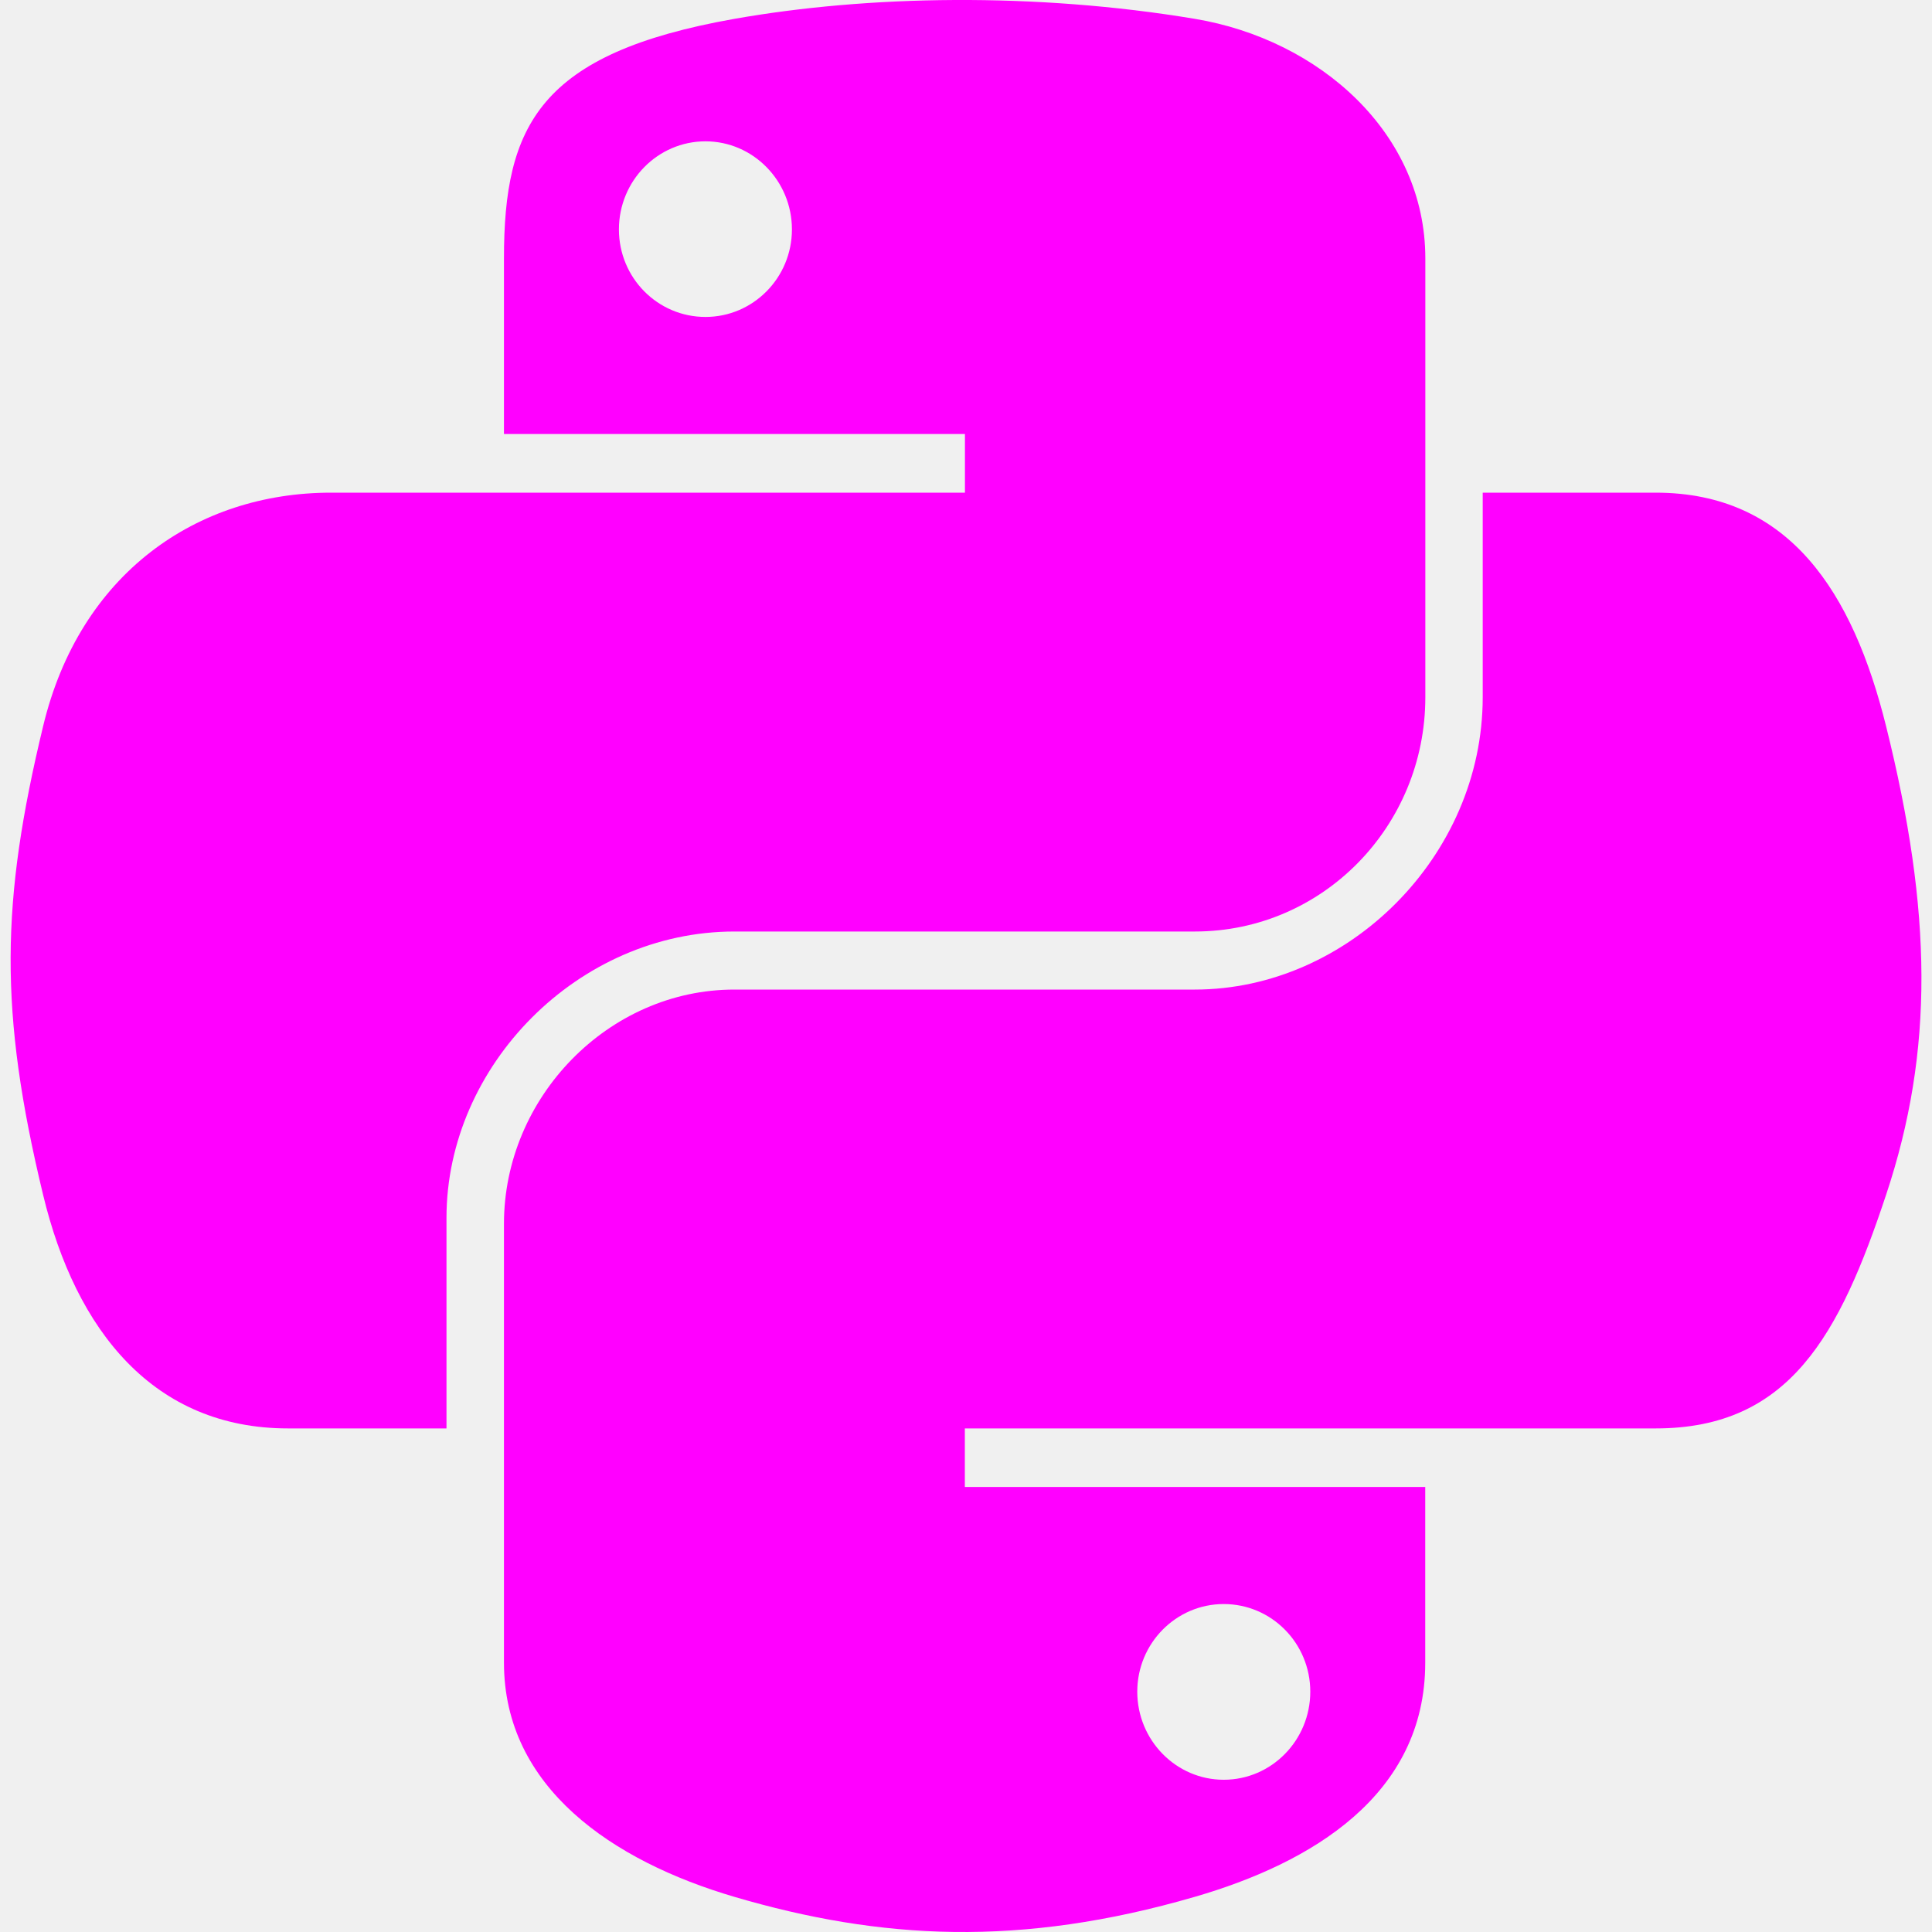
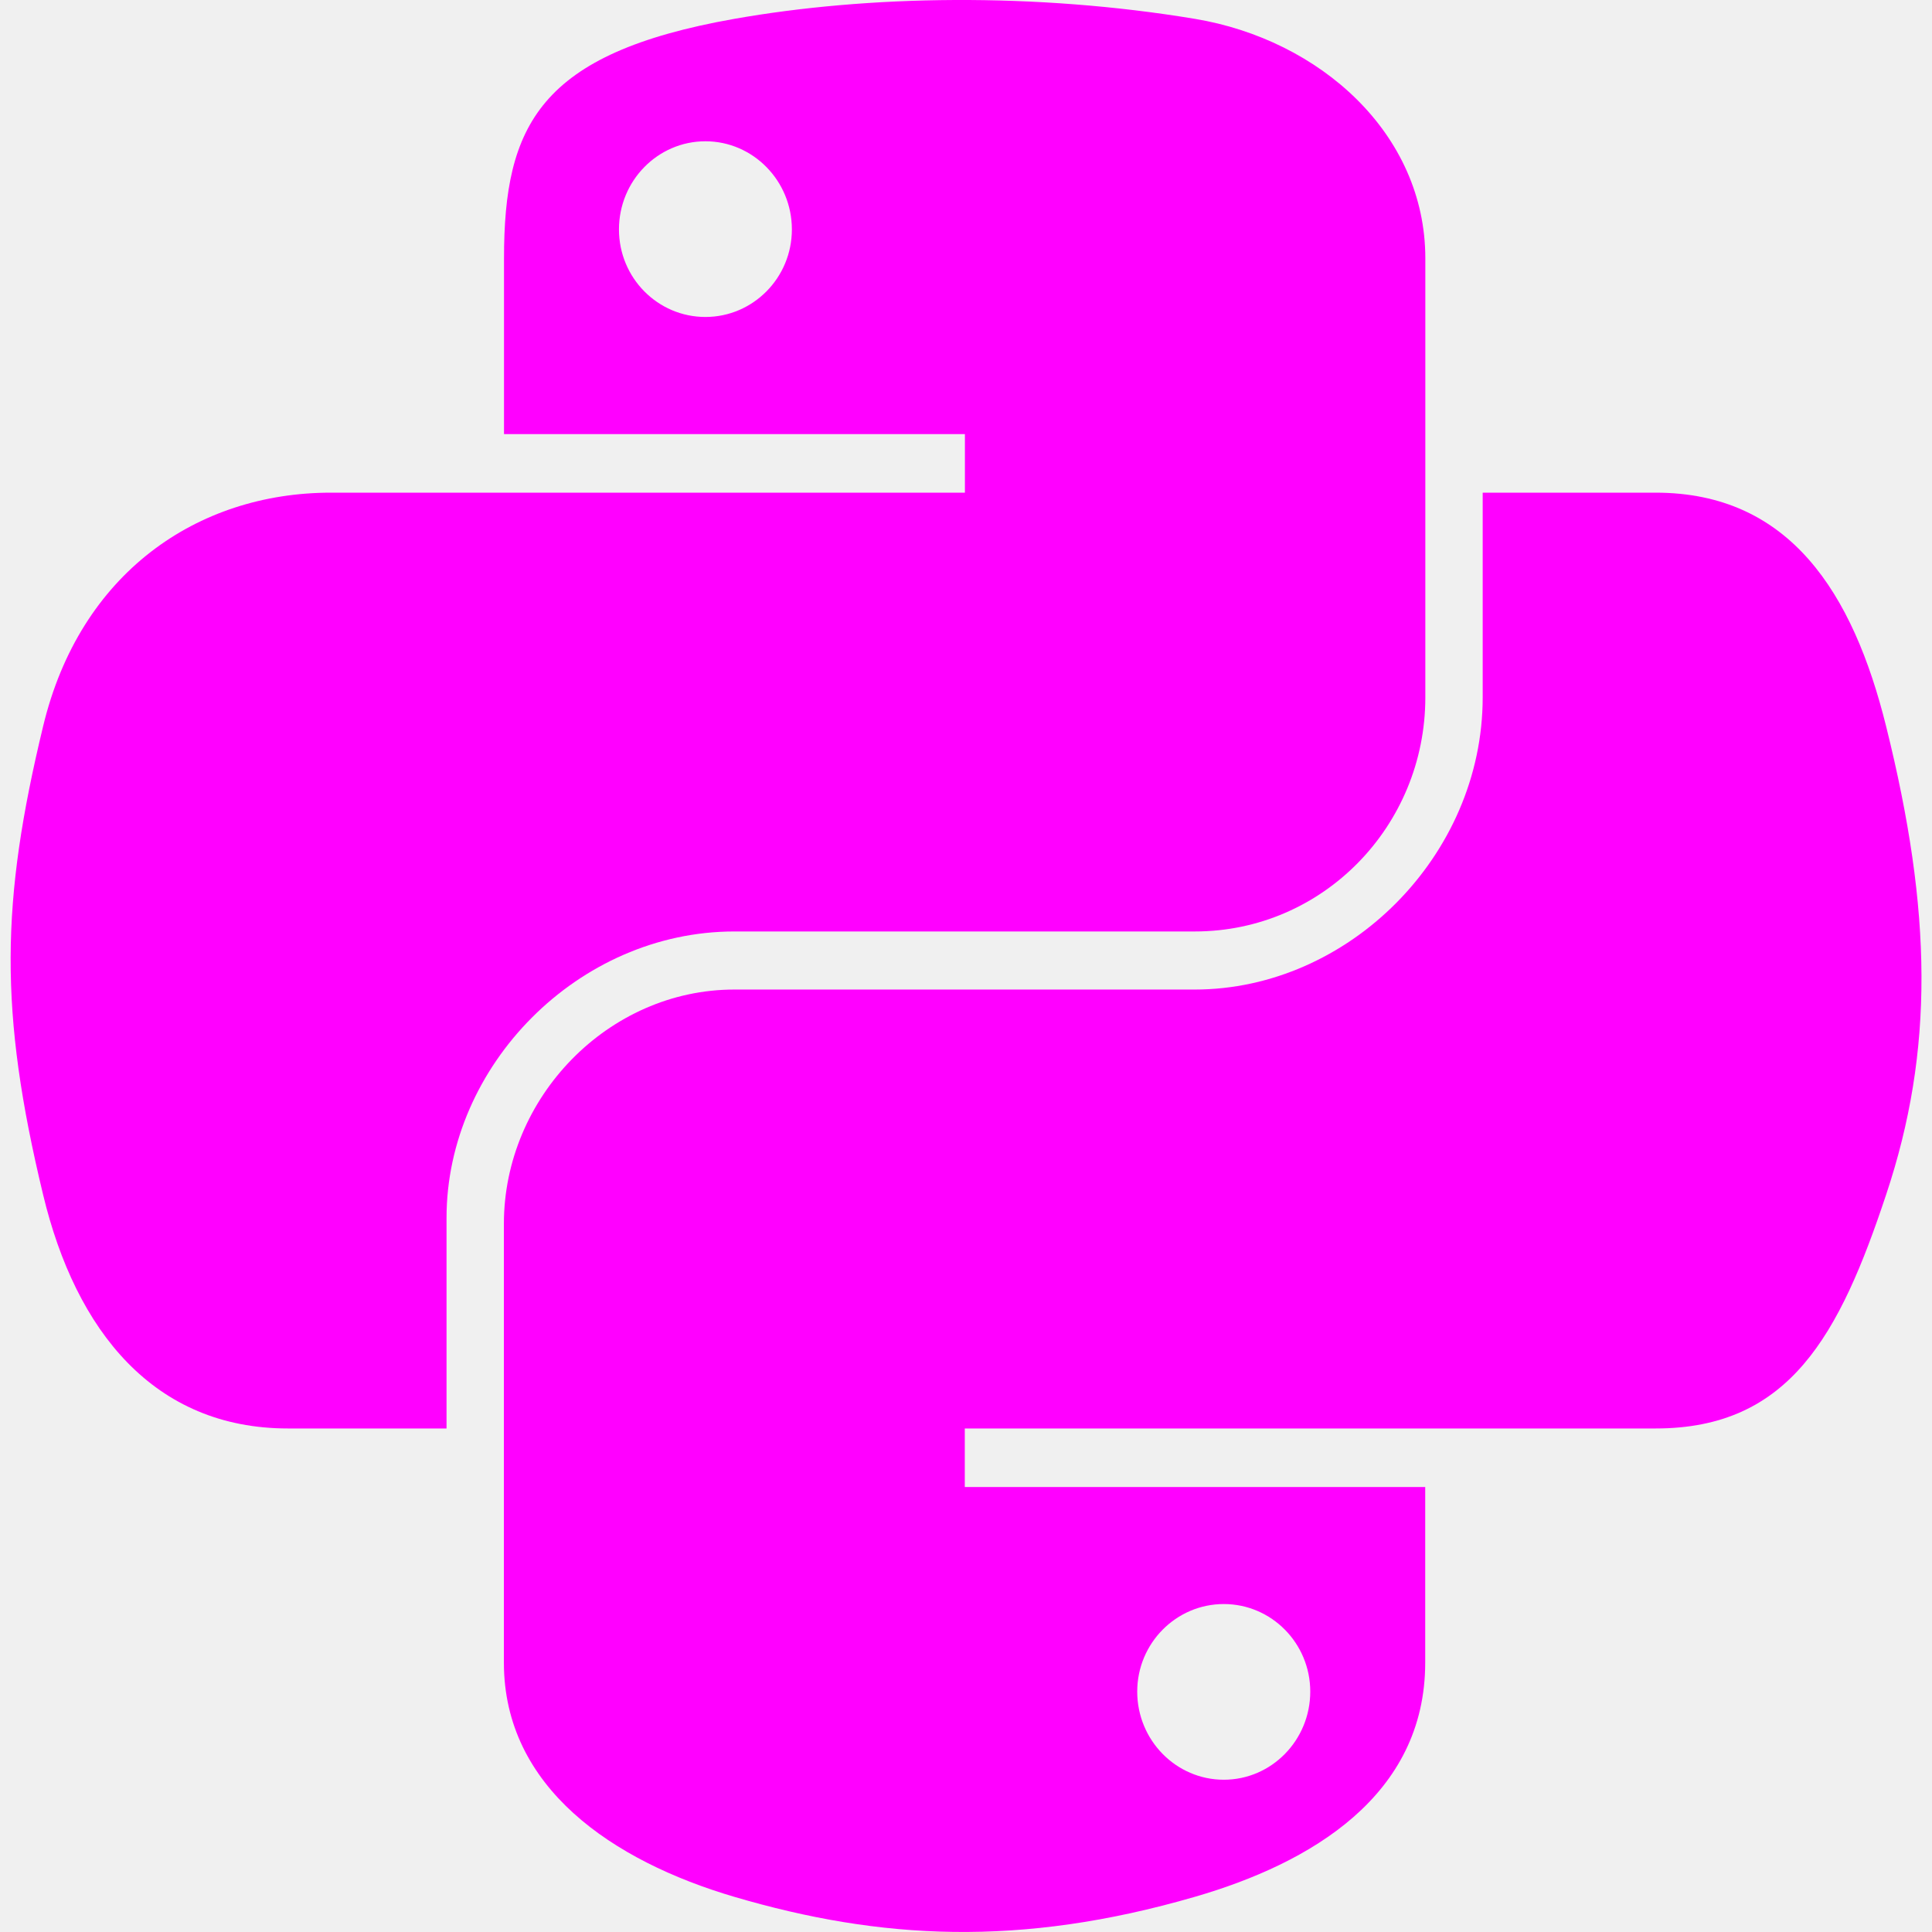
- <svg xmlns="http://www.w3.org/2000/svg" width="20" height="20" viewBox="0 0 20 20" fill="none">
-   <path d="M9.883 0C9.067 0.004 8.288 0.074 7.603 0.195C5.584 0.552 5.217 1.298 5.217 2.675V4.493H9.989V5.1H5.217H3.427C2.04 5.1 0.826 5.933 0.446 7.519C0.008 9.336 -0.012 10.47 0.446 12.368C0.785 13.78 1.595 14.787 2.982 14.787H4.622V12.607C4.622 11.032 5.985 9.643 7.603 9.643H12.369C13.695 9.643 14.755 8.551 14.755 7.218V2.675C14.755 1.382 13.664 0.411 12.369 0.195C11.549 0.058 10.699 -0.004 9.883 0ZM7.303 1.463C7.796 1.463 8.198 1.872 8.198 2.375C8.198 2.876 7.796 3.281 7.303 3.281C6.808 3.281 6.407 2.876 6.407 2.375C6.407 1.872 6.808 1.463 7.303 1.463Z" fill="#FF00FF" />
-   <path d="M15.349 5.1V7.218C15.349 8.861 13.956 10.244 12.368 10.244H7.602C6.297 10.244 5.217 11.361 5.217 12.668V17.212C5.217 18.505 6.341 19.265 7.602 19.636C9.113 20.08 10.561 20.161 12.368 19.636C13.569 19.288 14.754 18.588 14.754 17.212V15.393H9.988V14.787H14.754H17.139C18.526 14.787 19.043 13.82 19.525 12.368C20.023 10.873 20.002 9.436 19.525 7.519C19.182 6.138 18.528 5.1 17.139 5.1H15.349ZM12.668 16.605C13.163 16.605 13.564 17.011 13.564 17.512C13.564 18.015 13.163 18.424 12.668 18.424C12.175 18.424 11.773 18.015 11.773 17.512C11.773 17.011 12.175 16.605 12.668 16.605Z" fill="#FF00FF" />
+ <svg xmlns="http://www.w3.org/2000/svg" width="16" height="16" viewBox="0 0 16 16" fill="none">
+   <g clip-path="url(#clip0_1_1092)">
+     <path d="M7.906 0C7.254 0.003 6.631 0.059 6.082 0.156C4.467 0.441 4.174 1.038 4.174 2.14V3.595H7.991V4.08H4.174H2.741C1.632 4.08 0.661 4.747 0.357 6.015C0.006 7.469 -0.009 8.376 0.357 9.894C0.628 11.024 1.276 11.83 2.385 11.83H3.698V10.086C3.698 8.826 4.788 7.714 6.082 7.714H9.895C10.956 7.714 11.804 6.841 11.804 5.775V2.14C11.804 1.106 10.931 0.328 9.895 0.156C9.239 0.047 8.559 -0.003 7.906 0ZM5.842 1.17C6.236 1.17 6.558 1.497 6.558 1.9C6.558 2.301 6.236 2.625 5.842 2.625C5.447 2.625 5.126 2.301 5.126 1.9C5.126 1.497 5.447 1.17 5.842 1.17Z" fill="#FF00FF" />
+     <path d="M12.279 4.08V5.775C12.279 7.089 11.165 8.195 9.894 8.195H6.082C5.037 8.195 4.173 9.089 4.173 10.135V13.769C4.173 14.804 5.073 15.412 6.082 15.709C7.29 16.064 8.449 16.128 9.894 15.709C10.855 15.431 11.803 14.871 11.803 13.769V12.315H7.99V11.83H11.803H13.711C14.821 11.83 15.234 11.056 15.62 9.894C16.019 8.699 16.002 7.549 15.62 6.015C15.346 4.911 14.822 4.08 13.711 4.08H12.279ZM10.135 13.284C10.53 13.284 10.851 13.609 10.851 14.009C10.851 14.412 10.53 14.739 10.135 14.739C9.74 14.739 9.418 14.412 9.418 14.009C9.418 13.609 9.74 13.284 10.135 13.284Z" fill="#FF00FF" />
+   </g>
+   <defs>
+     <clipPath id="clip0_1_1092">
+       <rect width="16" height="16" fill="white" />
+     </clipPath>
+   </defs>
</svg>
